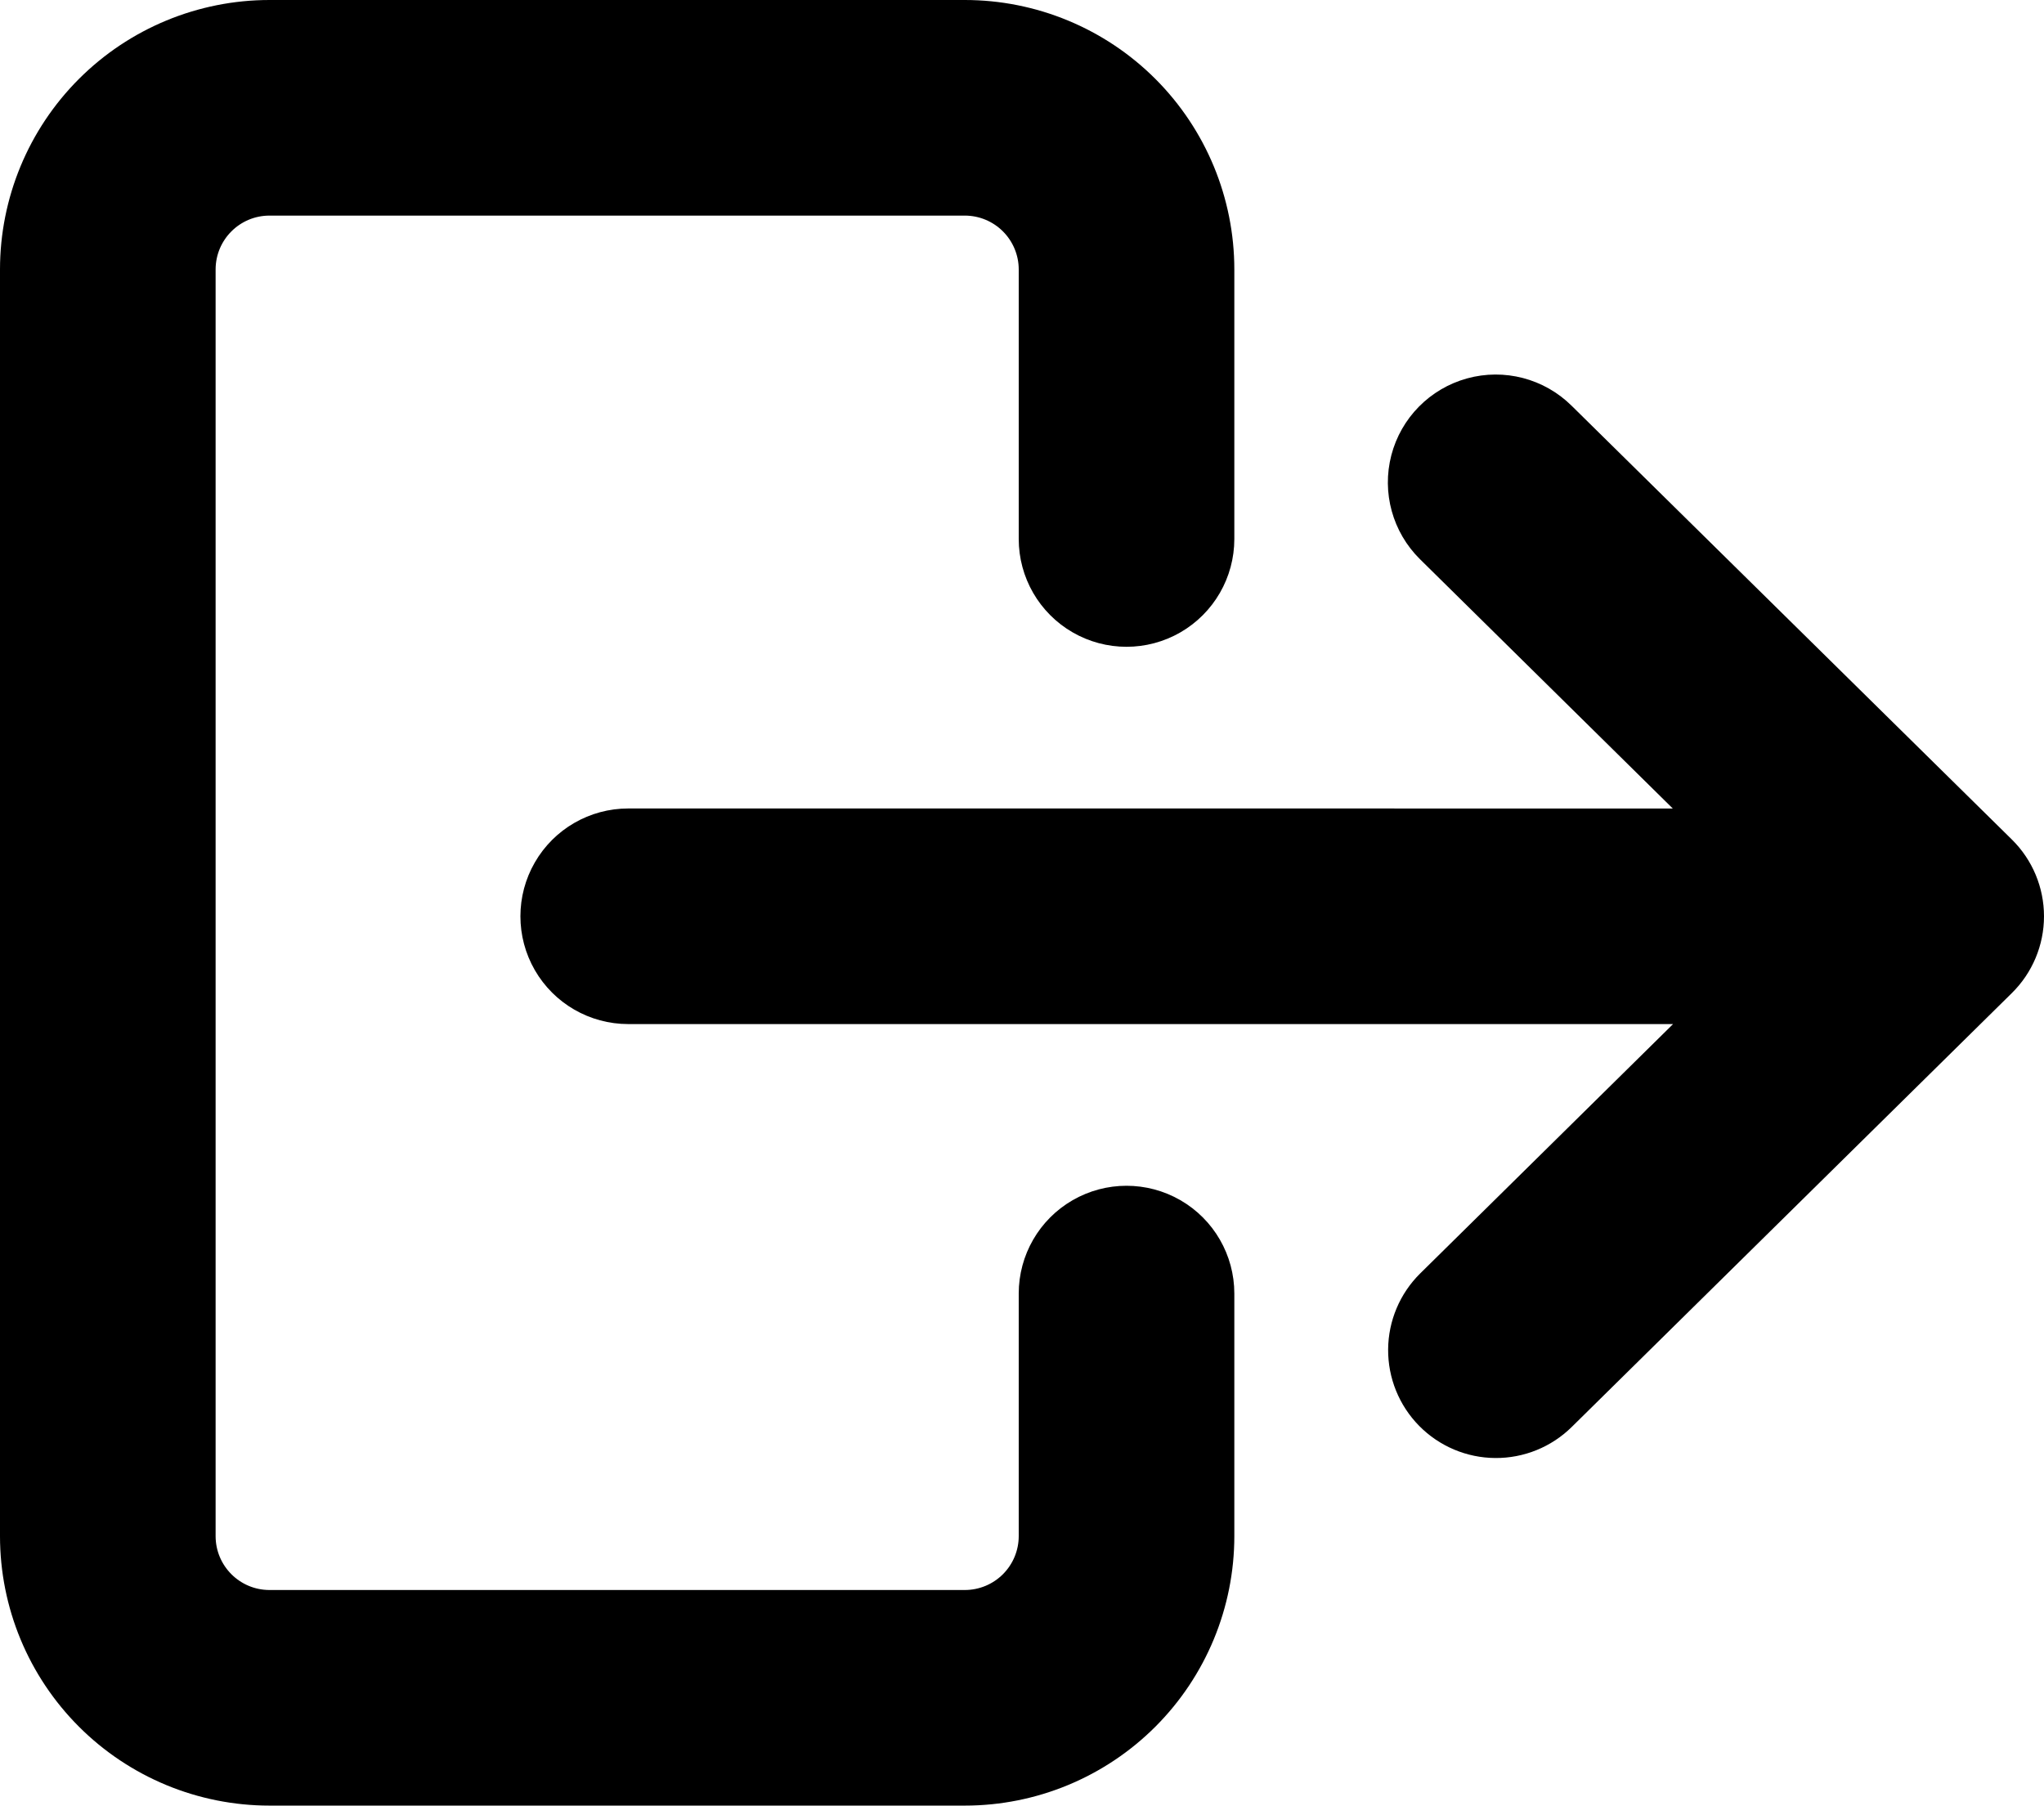
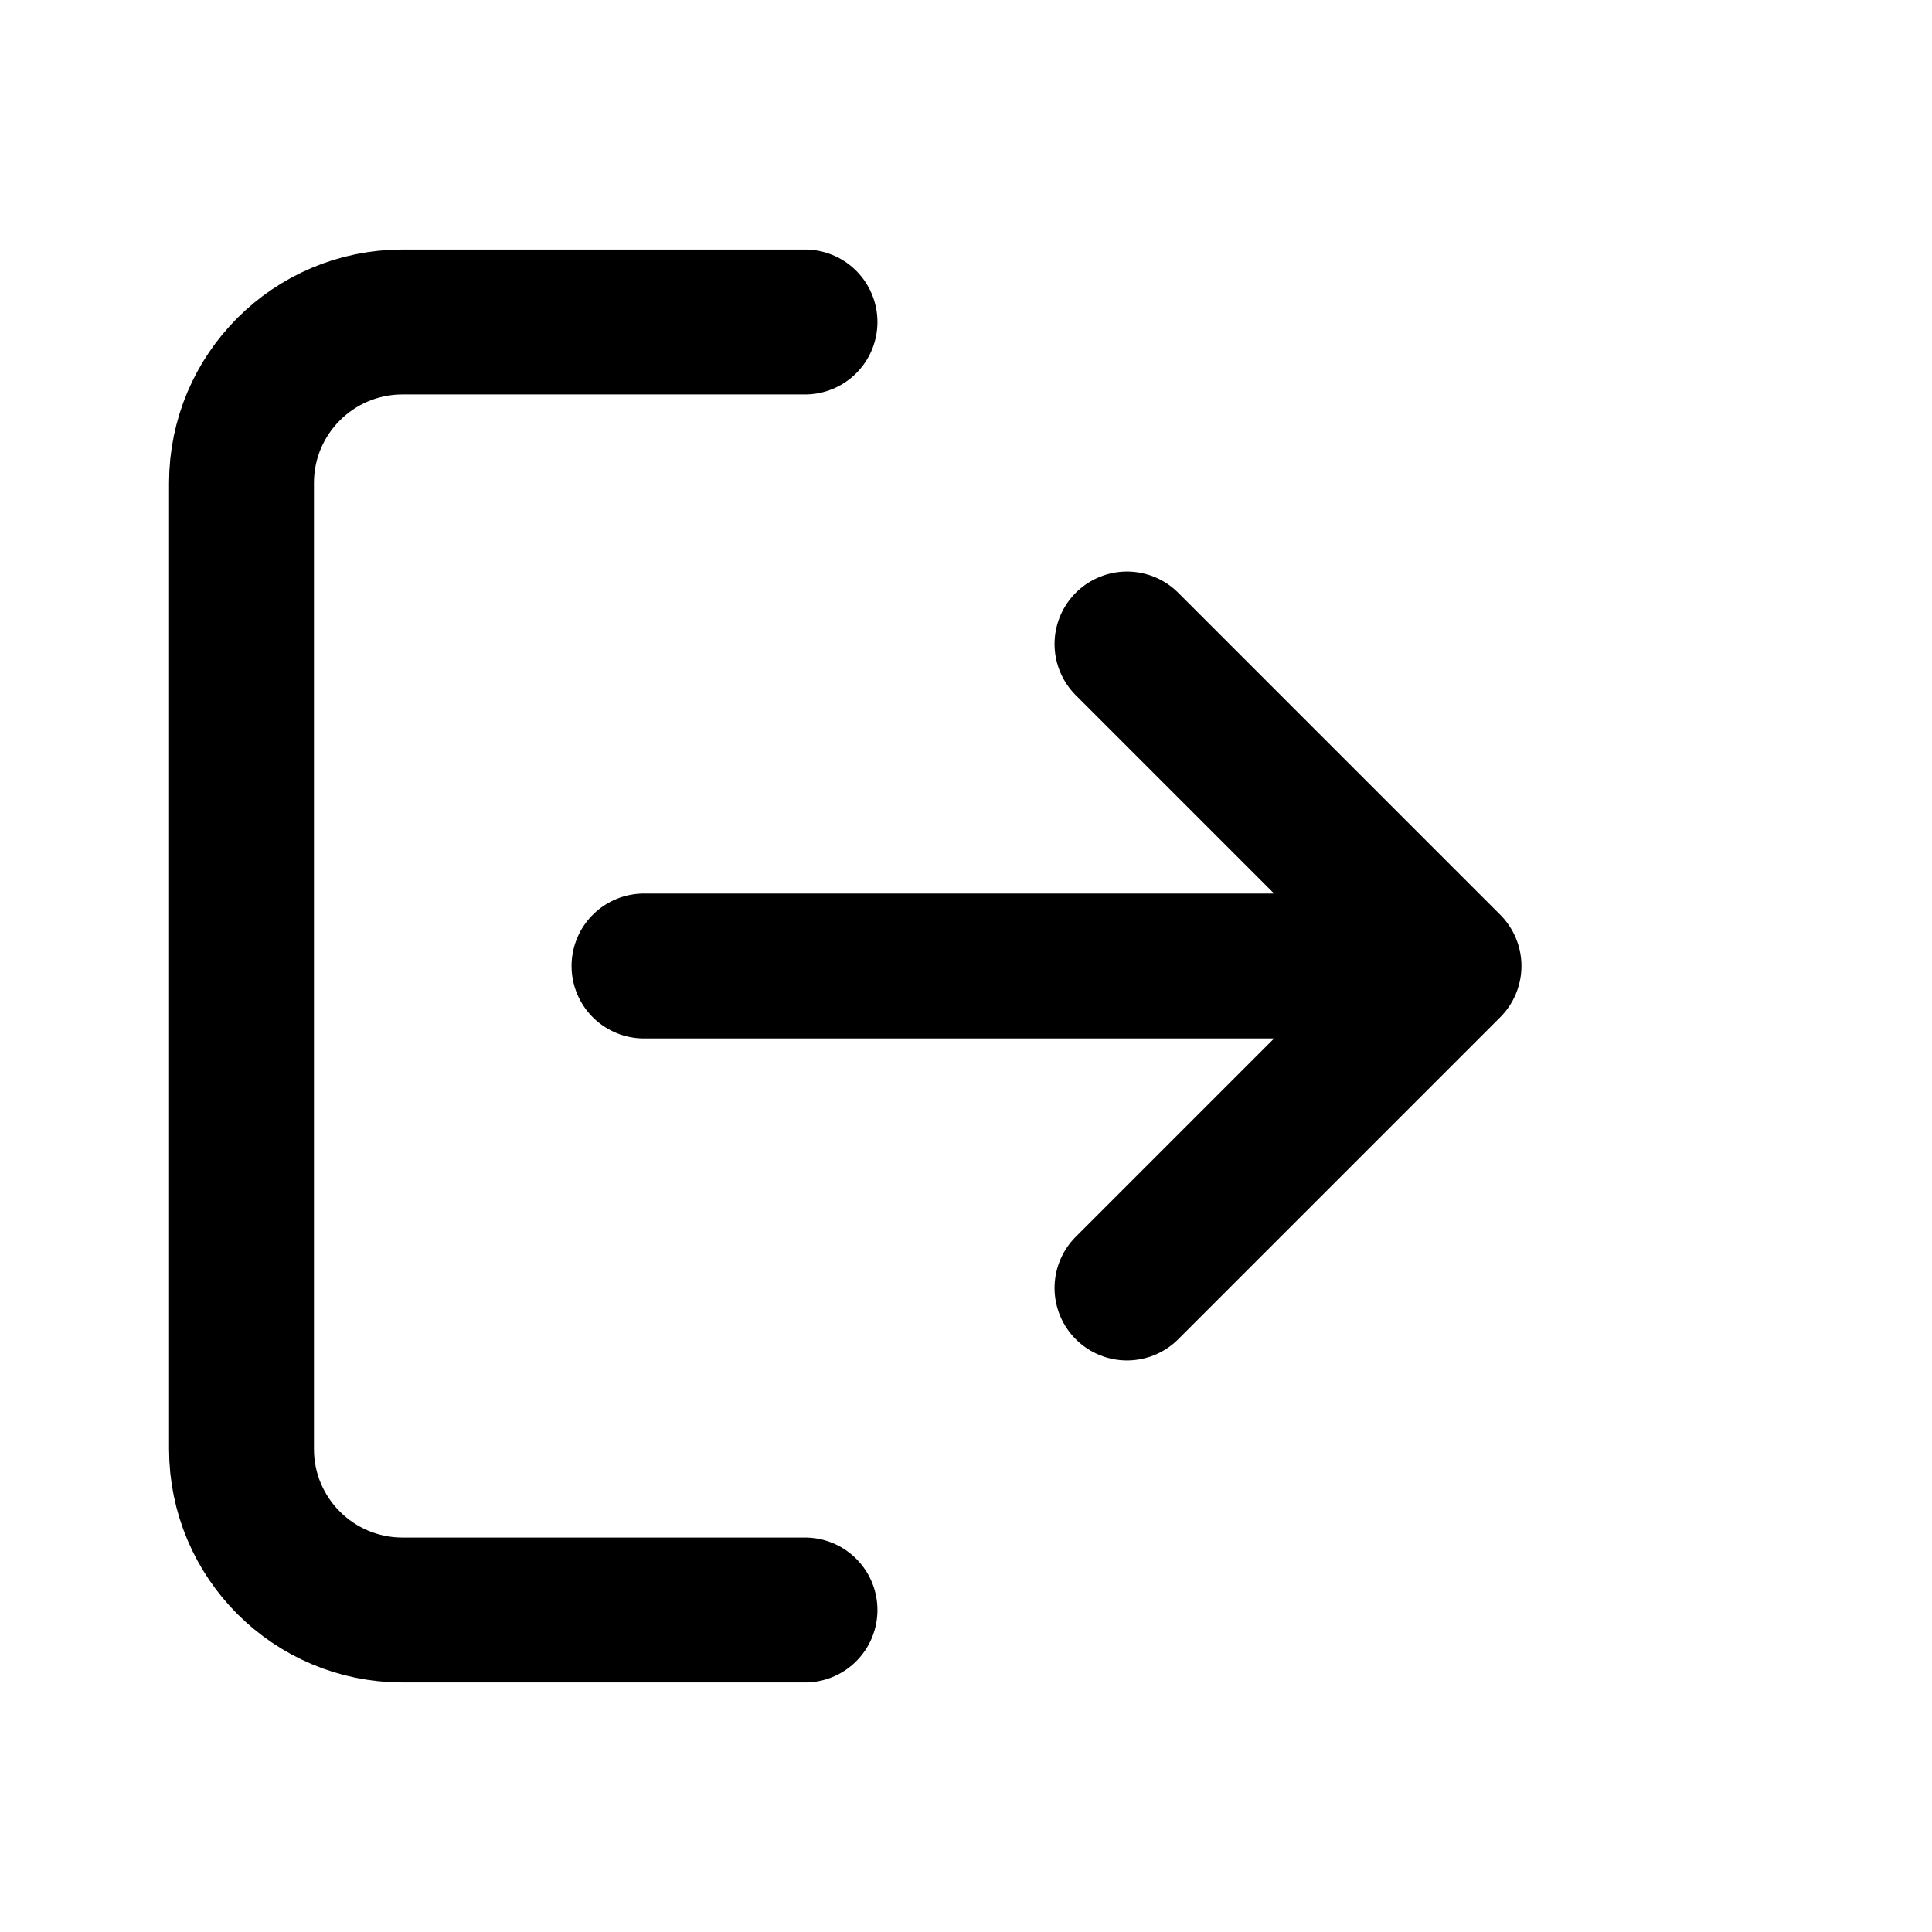
- <svg xmlns="http://www.w3.org/2000/svg" version="1.1" viewBox="137.65 92.4 424.72 375.2">
-   <g>
-     <path d="m193.65 467.6h144.48c14.852 0 29.094-5.902 39.598-16.402 10.5-10.504 16.402-24.746 16.402-39.598v-50.402c0-8.004-4.269-15.398-11.199-19.398-6.934-4-15.473-4-22.402 0-6.93 4-11.199 11.395-11.199 19.398v50.402c0 2.969-1.18 5.816-3.281 7.918-2.102 2.102-4.949 3.281-7.918 3.281h-144.48c-6.188 0-11.199-5.016-11.199-11.199v-263.2c0-6.184 5.012-11.199 11.199-11.199h144.48c2.969 0 5.816 1.18 7.918 3.281 2.102 2.102 3.281 4.949 3.281 7.918v56c0 8.004 4.269 15.398 11.199 19.402 6.93 4 15.469 4 22.402 0 6.93-4.004 11.199-11.398 11.199-19.402v-56c0-14.852-5.902-29.094-16.402-39.598-10.504-10.5-24.746-16.402-39.598-16.402h-144.48c-14.852 0-29.098 5.902-39.598 16.402-10.504 10.504-16.402 24.746-16.402 39.598v263.2c0 14.852 5.898 29.094 16.402 39.598 10.5 10.5 24.746 16.402 39.598 16.402z" />
-     <path d="m464.18 176.68c-5.703-5.621-13.969-7.773-21.688-5.648-7.723 2.129-13.719 8.211-15.738 15.961-2.016 7.75 0.254 15.984 5.953 21.609l52.527 51.801-217.05-0.004c-8.004 0-15.398 4.269-19.398 11.203-4 6.93-4 15.469 0 22.398s11.395 11.199 19.398 11.199h217.11l-52.527 51.801c-4.234 4.172-6.637 9.859-6.68 15.801-0.039 5.945 2.281 11.664 6.453 15.895 4.176 4.234 9.859 6.637 15.801 6.676 5.945 0.043 11.664-2.277 15.895-6.449l91.449-90.16c4.277-4.211 6.684-9.961 6.684-15.961s-2.406-11.75-6.684-15.961z" />
-   </g>
+ <svg xmlns="http://www.w3.org/2000/svg" viewBox="0 0 24 24" fill="none" stroke="currentColor" stroke-width="1.8" stroke-linecap="round" stroke-linejoin="round" aria-hidden="true">
+   <path d="M10 4H5a2 2 0 0 0-2 2v12a2 2 0 0 0 2 2h5" />
+   <path d="M14 8l4 4-4 4M8 12h10" />
</svg>
